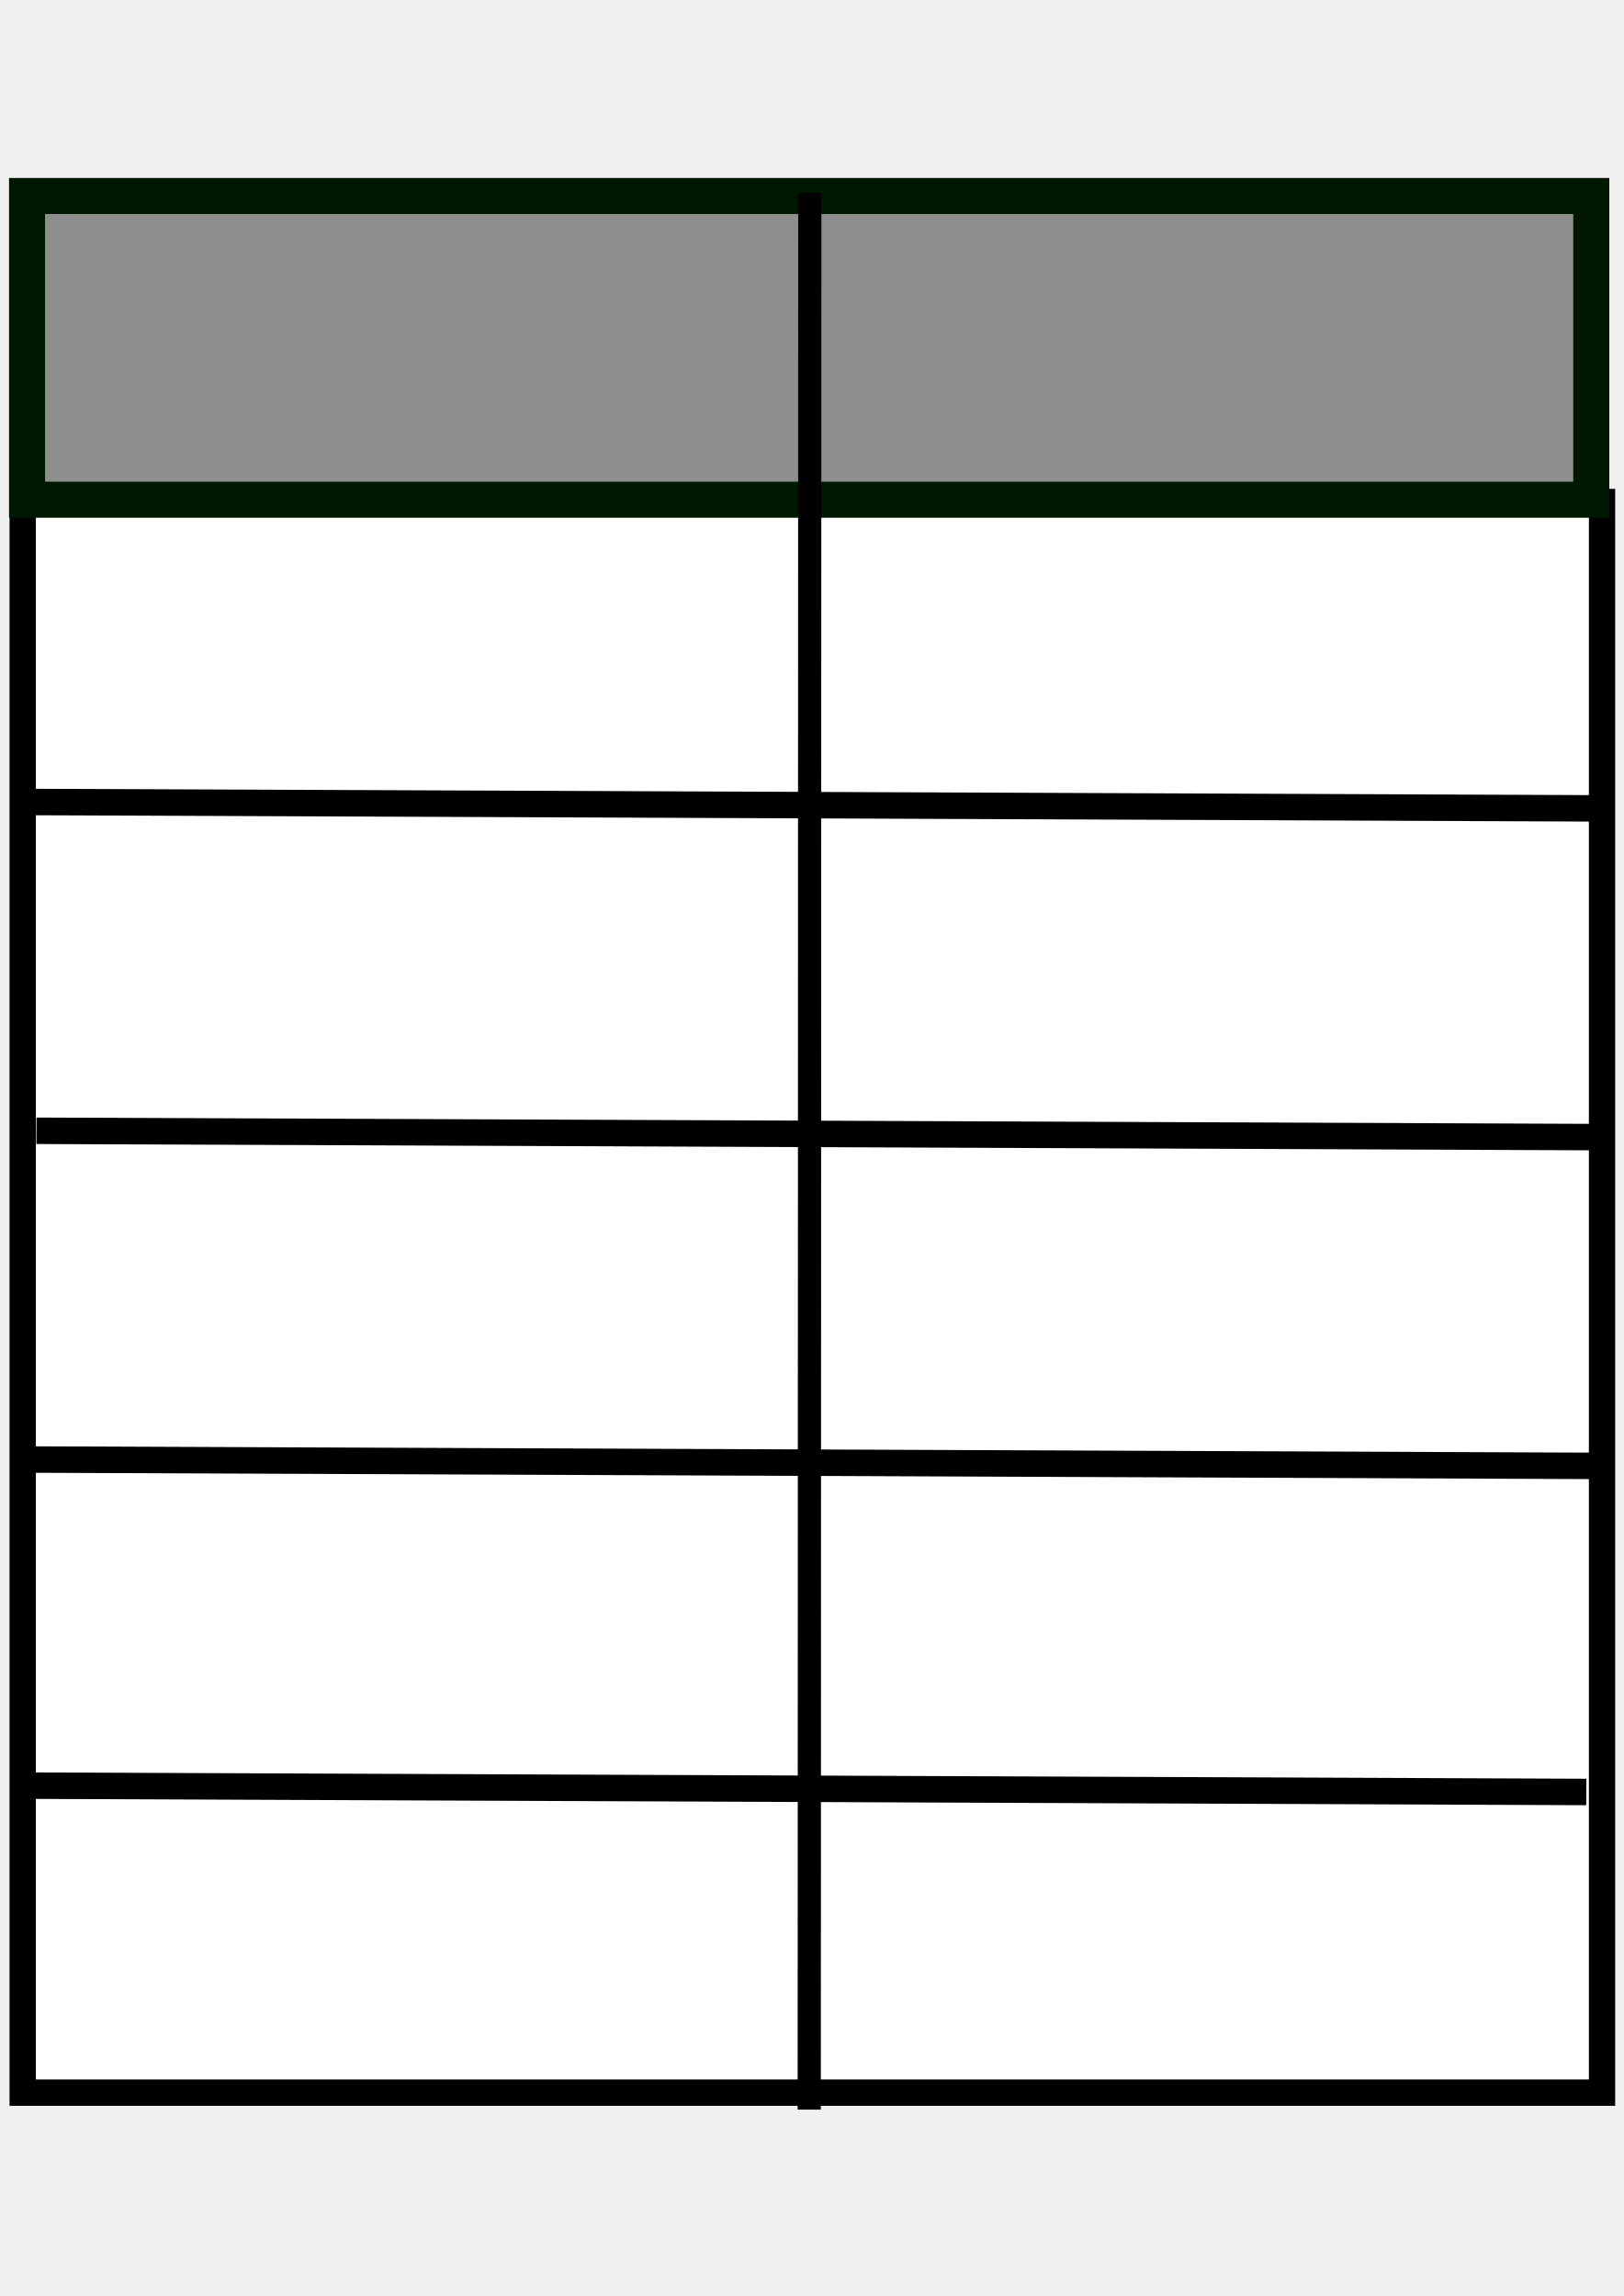
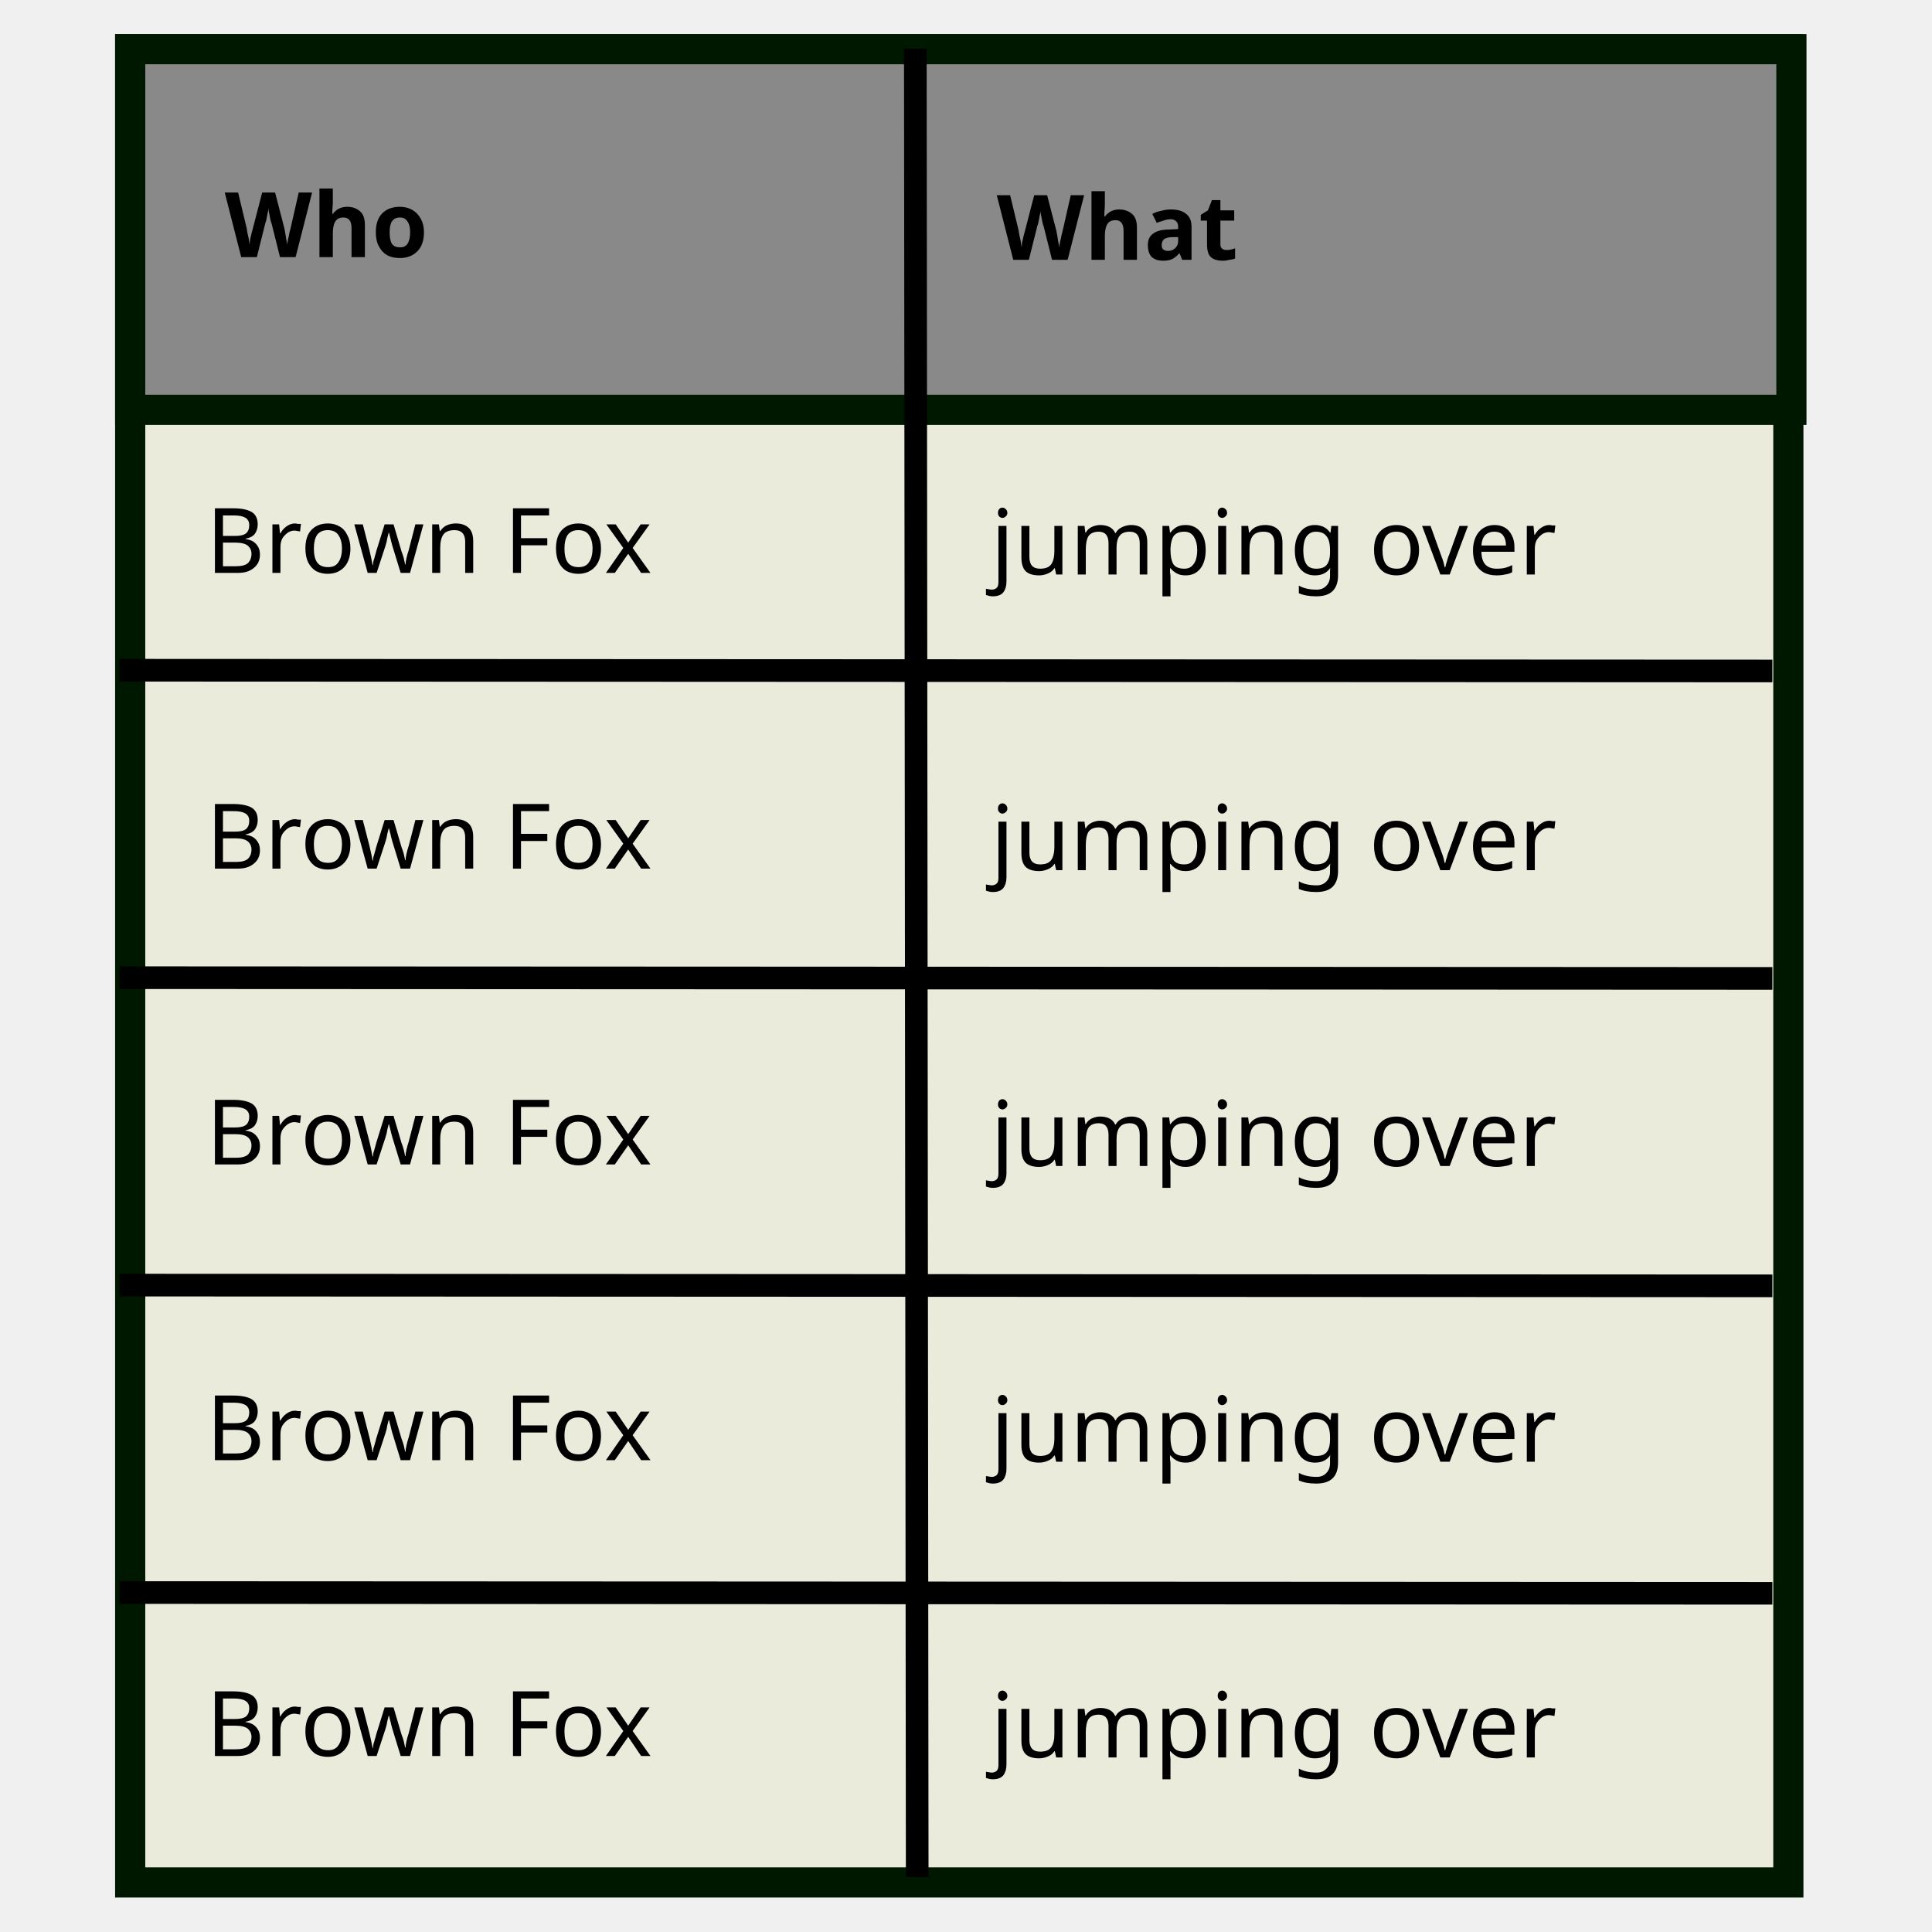
- <svg xmlns="http://www.w3.org/2000/svg" id="svg8" version="1.1" viewBox="0 0 210 297" height="297mm" width="210mm">
-   <defs id="defs2" />
-   <g id="layer1">
-     <rect y="64.935" x="2.935" height="205.764" width="204.262" id="rect833" style="fill:#ffffff;stroke:#000000;stroke-width:3.401;stroke-linecap:round;stroke-miterlimit:4;stroke-dasharray:none;stroke-opacity:1" />
-     <rect y="25.351" x="3.498" height="39.291" width="202.308" id="rect835" style="fill:#8e8e8e;fill-opacity:1;stroke:#001800;stroke-width:4.659;stroke-linecap:round;stroke-miterlimit:4;stroke-dasharray:none;stroke-opacity:1" />
-     <path id="path837" d="m 4.358,103.745 201.733,0.82" style="fill:none;stroke:#000000;stroke-width:3.423;stroke-linecap:butt;stroke-linejoin:miter;stroke-miterlimit:4;stroke-dasharray:none;stroke-opacity:1" />
-     <path style="fill:none;stroke:#000000;stroke-width:3.423;stroke-linecap:butt;stroke-linejoin:miter;stroke-miterlimit:4;stroke-dasharray:none;stroke-opacity:1" d="M 4.71,146.272 206.443,147.091" id="path837-7" />
-     <path id="path837-7-5" d="M 3.904,188.798 205.637,189.618" style="fill:none;stroke:#000000;stroke-width:3.423;stroke-linecap:butt;stroke-linejoin:miter;stroke-miterlimit:4;stroke-dasharray:none;stroke-opacity:1" />
-     <path style="fill:none;stroke:#000000;stroke-width:3.423;stroke-linecap:butt;stroke-linejoin:miter;stroke-miterlimit:4;stroke-dasharray:none;stroke-opacity:1" d="M 3.429,230.982 205.161,231.802" id="path837-7-5-3" />
-     <path id="path914" d="m 104.735,24.915 -0.072,247.974" style="fill:none;stroke:#000000;stroke-width:3;stroke-linecap:butt;stroke-linejoin:miter;stroke-miterlimit:4;stroke-dasharray:none;stroke-opacity:1" />
+ <svg xmlns="http://www.w3.org/2000/svg" width="256" height="256" viewBox="0 0 67.733 67.733" version="1.1" id="svg8">
+   <defs id="defs2">
+     <rect id="rect898" height="4.576" width="13.355" y="32.626" x="23.026" />
+     <marker orient="auto" refY="0.0" refX="0.0" id="EmptyDiamondS" style="overflow:visible">
+       <path id="path1045" d="M 0,-7.071 L -7.071,0 L 0,7.071 L 7.071,0 L 0,-7.071 z " style="fill-rule:evenodd;fill:#ffffff;stroke:#000000;stroke-width:1pt;stroke-opacity:1" transform="scale(0.2)" />
+     </marker>
+     <marker orient="auto" refY="0.0" refX="0.0" id="Arrow2Send" style="overflow:visible;">
+       <path id="path966" style="fill-rule:evenodd;stroke-width:0.625;stroke-linejoin:round;stroke:#000000;stroke-opacity:1;fill:#000000;fill-opacity:1" d="M 8.719,4.034 L -2.207,0.016 L 8.719,-4.002 C 6.973,-1.63 6.983,1.616 8.719,4.034 z " transform="scale(0.3) rotate(180) translate(-2.3,0)" />
+     </marker>
+     <marker orient="auto" refY="0.0" refX="0.0" id="Arrow1Send" style="overflow:visible;">
+       <path id="path948" d="M 0.0,0.0 L 5.0,-5.0 L -12.5,0.0 L 5.0,5.0 L 0.0,0.0 z " style="fill-rule:evenodd;stroke:#000000;stroke-width:1pt;stroke-opacity:1;fill:#000000;fill-opacity:1" transform="scale(0.2) rotate(180) translate(6,0)" />
+     </marker>
+     <marker orient="auto" refY="0.0" refX="0.0" id="Arrow1Mend" style="overflow:visible;">
+       <path id="path942" d="M 0.0,0.0 L 5.0,-5.0 L -12.5,0.0 L 5.0,5.0 L 0.0,0.0 z " style="fill-rule:evenodd;stroke:#000000;stroke-width:1pt;stroke-opacity:1;fill:#000000;fill-opacity:1" transform="scale(0.4) rotate(180) translate(10,0)" />
+     </marker>
+     <marker orient="auto" refY="0.0" refX="0.0" id="Arrow1Lend" style="overflow:visible;">
+       <path id="path936" d="M 0.0,0.0 L 5.0,-5.0 L -12.5,0.0 L 5.0,5.0 L 0.0,0.0 z " style="fill-rule:evenodd;stroke:#000000;stroke-width:1pt;stroke-opacity:1;fill:#000000;fill-opacity:1" transform="scale(0.8) rotate(180) translate(12.5,0)" />
+     </marker>
+     <marker orient="auto" refY="0" refX="0" id="TriangleOutS" style="overflow:visible">
+       <path id="path3059" d="M 5.77,0 -2.88,5 V -5 Z" style="fill:#7fff00;fill-opacity:1;fill-rule:evenodd;stroke:#7fff00;stroke-width:1pt;stroke-opacity:1" transform="scale(0.2)" />
+     </marker>
+   </defs>
+   <g id="layer1" style="display:none">
+     <rect style="fill:#070707;fill-opacity:1;stroke:none;stroke-width:0.711;stroke-linecap:square;stroke-linejoin:round;stroke-miterlimit:4;stroke-dasharray:none;stroke-opacity:1" id="rect990" width="67.733" height="67.733" x="0" y="1.5894591e-08" />
  </g>
+   <rect style="fill:#ebebdb;stroke:#001800;stroke-width:1.058;stroke-linecap:round;stroke-linejoin:miter;stroke-miterlimit:4;stroke-dasharray:none;fill-opacity:1" id="rect2549" width="58.133" height="64.271" x="4.564" y="1.724" />
+   <rect style="fill:#898989;fill-opacity:1;stroke:#001800;stroke-width:1.058;stroke-linecap:round;stroke-linejoin:miter;stroke-miterlimit:4;stroke-dasharray:none" id="rect2553" width="58.24" height="12.644" x="4.564" y="1.724" />
+   <path style="fill:none;stroke:#000000;stroke-width:0.794;stroke-linecap:butt;stroke-linejoin:miter;stroke-miterlimit:4;stroke-dasharray:none;stroke-opacity:1" d="m 4.193,23.497 57.944,0.026" id="path2555" />
+   <path id="path2555-5" d="m 4.193,34.276 57.944,0.026" style="fill:none;stroke:#000000;stroke-width:0.794;stroke-linecap:butt;stroke-linejoin:miter;stroke-miterlimit:4;stroke-dasharray:none;stroke-opacity:1" />
+   <path style="fill:none;stroke:#000000;stroke-width:0.794;stroke-linecap:butt;stroke-linejoin:miter;stroke-miterlimit:4;stroke-dasharray:none;stroke-opacity:1" d="m 4.193,45.054 57.944,0.026" id="path2555-5-6" />
+   <path style="fill:none;stroke:#000000;stroke-width:0.794;stroke-linecap:butt;stroke-linejoin:miter;stroke-miterlimit:4;stroke-dasharray:none;stroke-opacity:1" d="m 4.193,55.832 57.944,0.026" id="path2555-5-2" />
+   <path style="fill:none;stroke:#000000;stroke-width:0.794;stroke-linecap:butt;stroke-linejoin:miter;stroke-miterlimit:4;stroke-dasharray:none;stroke-opacity:1" d="m 32.09,1.709 0.066,64.097" id="path2595" />
+   <text xml:space="preserve" style="font-size:3.175px;line-height:1.25;font-family:sans-serif;-inkscape-font-specification:sans-serif;letter-spacing:0px;word-spacing:0px;stroke-width:0.265" x="10.501" y="19.588" id="text2599">
+     <tspan id="tspan2597" x="10.501" y="19.588" style="stroke-width:0.265" />
+   </text>
+   <text xml:space="preserve" style="font-size:3.175px;line-height:1.25;font-family:sans-serif;-inkscape-font-specification:sans-serif;letter-spacing:0px;word-spacing:0px;stroke-width:0.265" x="7.223" y="20.086" id="text2603">
+     <tspan id="tspan2601" x="7.223" y="20.086" style="stroke-width:0.265">Brown Fox</tspan>
+   </text>
+   <text xml:space="preserve" style="font-size:3.175px;line-height:1.25;font-family:sans-serif;-inkscape-font-specification:sans-serif;letter-spacing:0px;word-spacing:0px;stroke-width:0.265" x="34.737" y="20.139" id="text2607">
+     <tspan id="tspan2605" x="34.737" y="20.139" style="stroke-width:0.265">jumping over</tspan>
+   </text>
+   <text id="text2603-9" y="30.454" x="7.223" style="font-size:3.175px;line-height:1.25;font-family:sans-serif;-inkscape-font-specification:sans-serif;letter-spacing:0px;word-spacing:0px;stroke-width:0.265" xml:space="preserve">
+     <tspan style="stroke-width:0.265" y="30.454" x="7.223" id="tspan2601-1">Brown Fox</tspan>
+   </text>
+   <text id="text2607-2" y="30.507" x="34.737" style="font-size:3.175px;line-height:1.25;font-family:sans-serif;-inkscape-font-specification:sans-serif;letter-spacing:0px;word-spacing:0px;stroke-width:0.265" xml:space="preserve">
+     <tspan style="stroke-width:0.265" y="30.507" x="34.737" id="tspan2605-7">jumping over</tspan>
+   </text>
+   <text id="text2603-0" y="40.823" x="7.223" style="font-size:3.175px;line-height:1.25;font-family:sans-serif;-inkscape-font-specification:sans-serif;letter-spacing:0px;word-spacing:0px;stroke-width:0.265" xml:space="preserve">
+     <tspan style="stroke-width:0.265" y="40.823" x="7.223" id="tspan2601-9">Brown Fox</tspan>
+   </text>
+   <text id="text2607-3" y="40.876" x="34.737" style="font-size:3.175px;line-height:1.25;font-family:sans-serif;-inkscape-font-specification:sans-serif;letter-spacing:0px;word-spacing:0px;stroke-width:0.265" xml:space="preserve">
+     <tspan style="stroke-width:0.265" y="40.876" x="34.737" id="tspan2605-6">jumping over</tspan>
+   </text>
+   <text id="text2603-06" y="51.192" x="7.223" style="font-size:3.175px;line-height:1.25;font-family:sans-serif;-inkscape-font-specification:sans-serif;letter-spacing:0px;word-spacing:0px;stroke-width:0.265" xml:space="preserve">
+     <tspan style="stroke-width:0.265" y="51.192" x="7.223" id="tspan2601-2">Brown Fox</tspan>
+   </text>
+   <text id="text2607-6" y="51.245" x="34.737" style="font-size:3.175px;line-height:1.25;font-family:sans-serif;-inkscape-font-specification:sans-serif;letter-spacing:0px;word-spacing:0px;stroke-width:0.265" xml:space="preserve">
+     <tspan style="stroke-width:0.265" y="51.245" x="34.737" id="tspan2605-1">jumping over</tspan>
+   </text>
+   <text id="text2603-8" y="61.56" x="7.223" style="font-size:3.175px;line-height:1.25;font-family:sans-serif;-inkscape-font-specification:sans-serif;letter-spacing:0px;word-spacing:0px;stroke-width:0.265" xml:space="preserve">
+     <tspan style="stroke-width:0.265" y="61.56" x="7.223" id="tspan2601-7">Brown Fox</tspan>
+   </text>
+   <text id="text2607-9" y="61.613" x="34.737" style="font-size:3.175px;line-height:1.25;font-family:sans-serif;-inkscape-font-specification:sans-serif;letter-spacing:0px;word-spacing:0px;stroke-width:0.265" xml:space="preserve">
+     <tspan style="stroke-width:0.265" y="61.613" x="34.737" id="tspan2605-2">jumping over</tspan>
+   </text>
+   <text xml:space="preserve" style="font-weight:bold;font-size:3.175px;line-height:1.25;font-family:sans-serif;-inkscape-font-specification:'sans-serif Bold';letter-spacing:0px;word-spacing:0px;stroke-width:0.265" x="7.879" y="9.013" id="text2671">
+     <tspan id="tspan2669" x="7.879" y="9.013" style="stroke-width:0.265">Who</tspan>
+   </text>
+   <text xml:space="preserve" style="font-weight:bold;font-size:3.175px;line-height:1.25;font-family:sans-serif;-inkscape-font-specification:'sans-serif Bold';letter-spacing:0px;word-spacing:0px;stroke-width:0.265" x="34.945" y="9.107" id="text2675">
+     <tspan id="tspan2673" x="34.945" y="9.107" style="stroke-width:0.265">What</tspan>
+   </text>
</svg>
